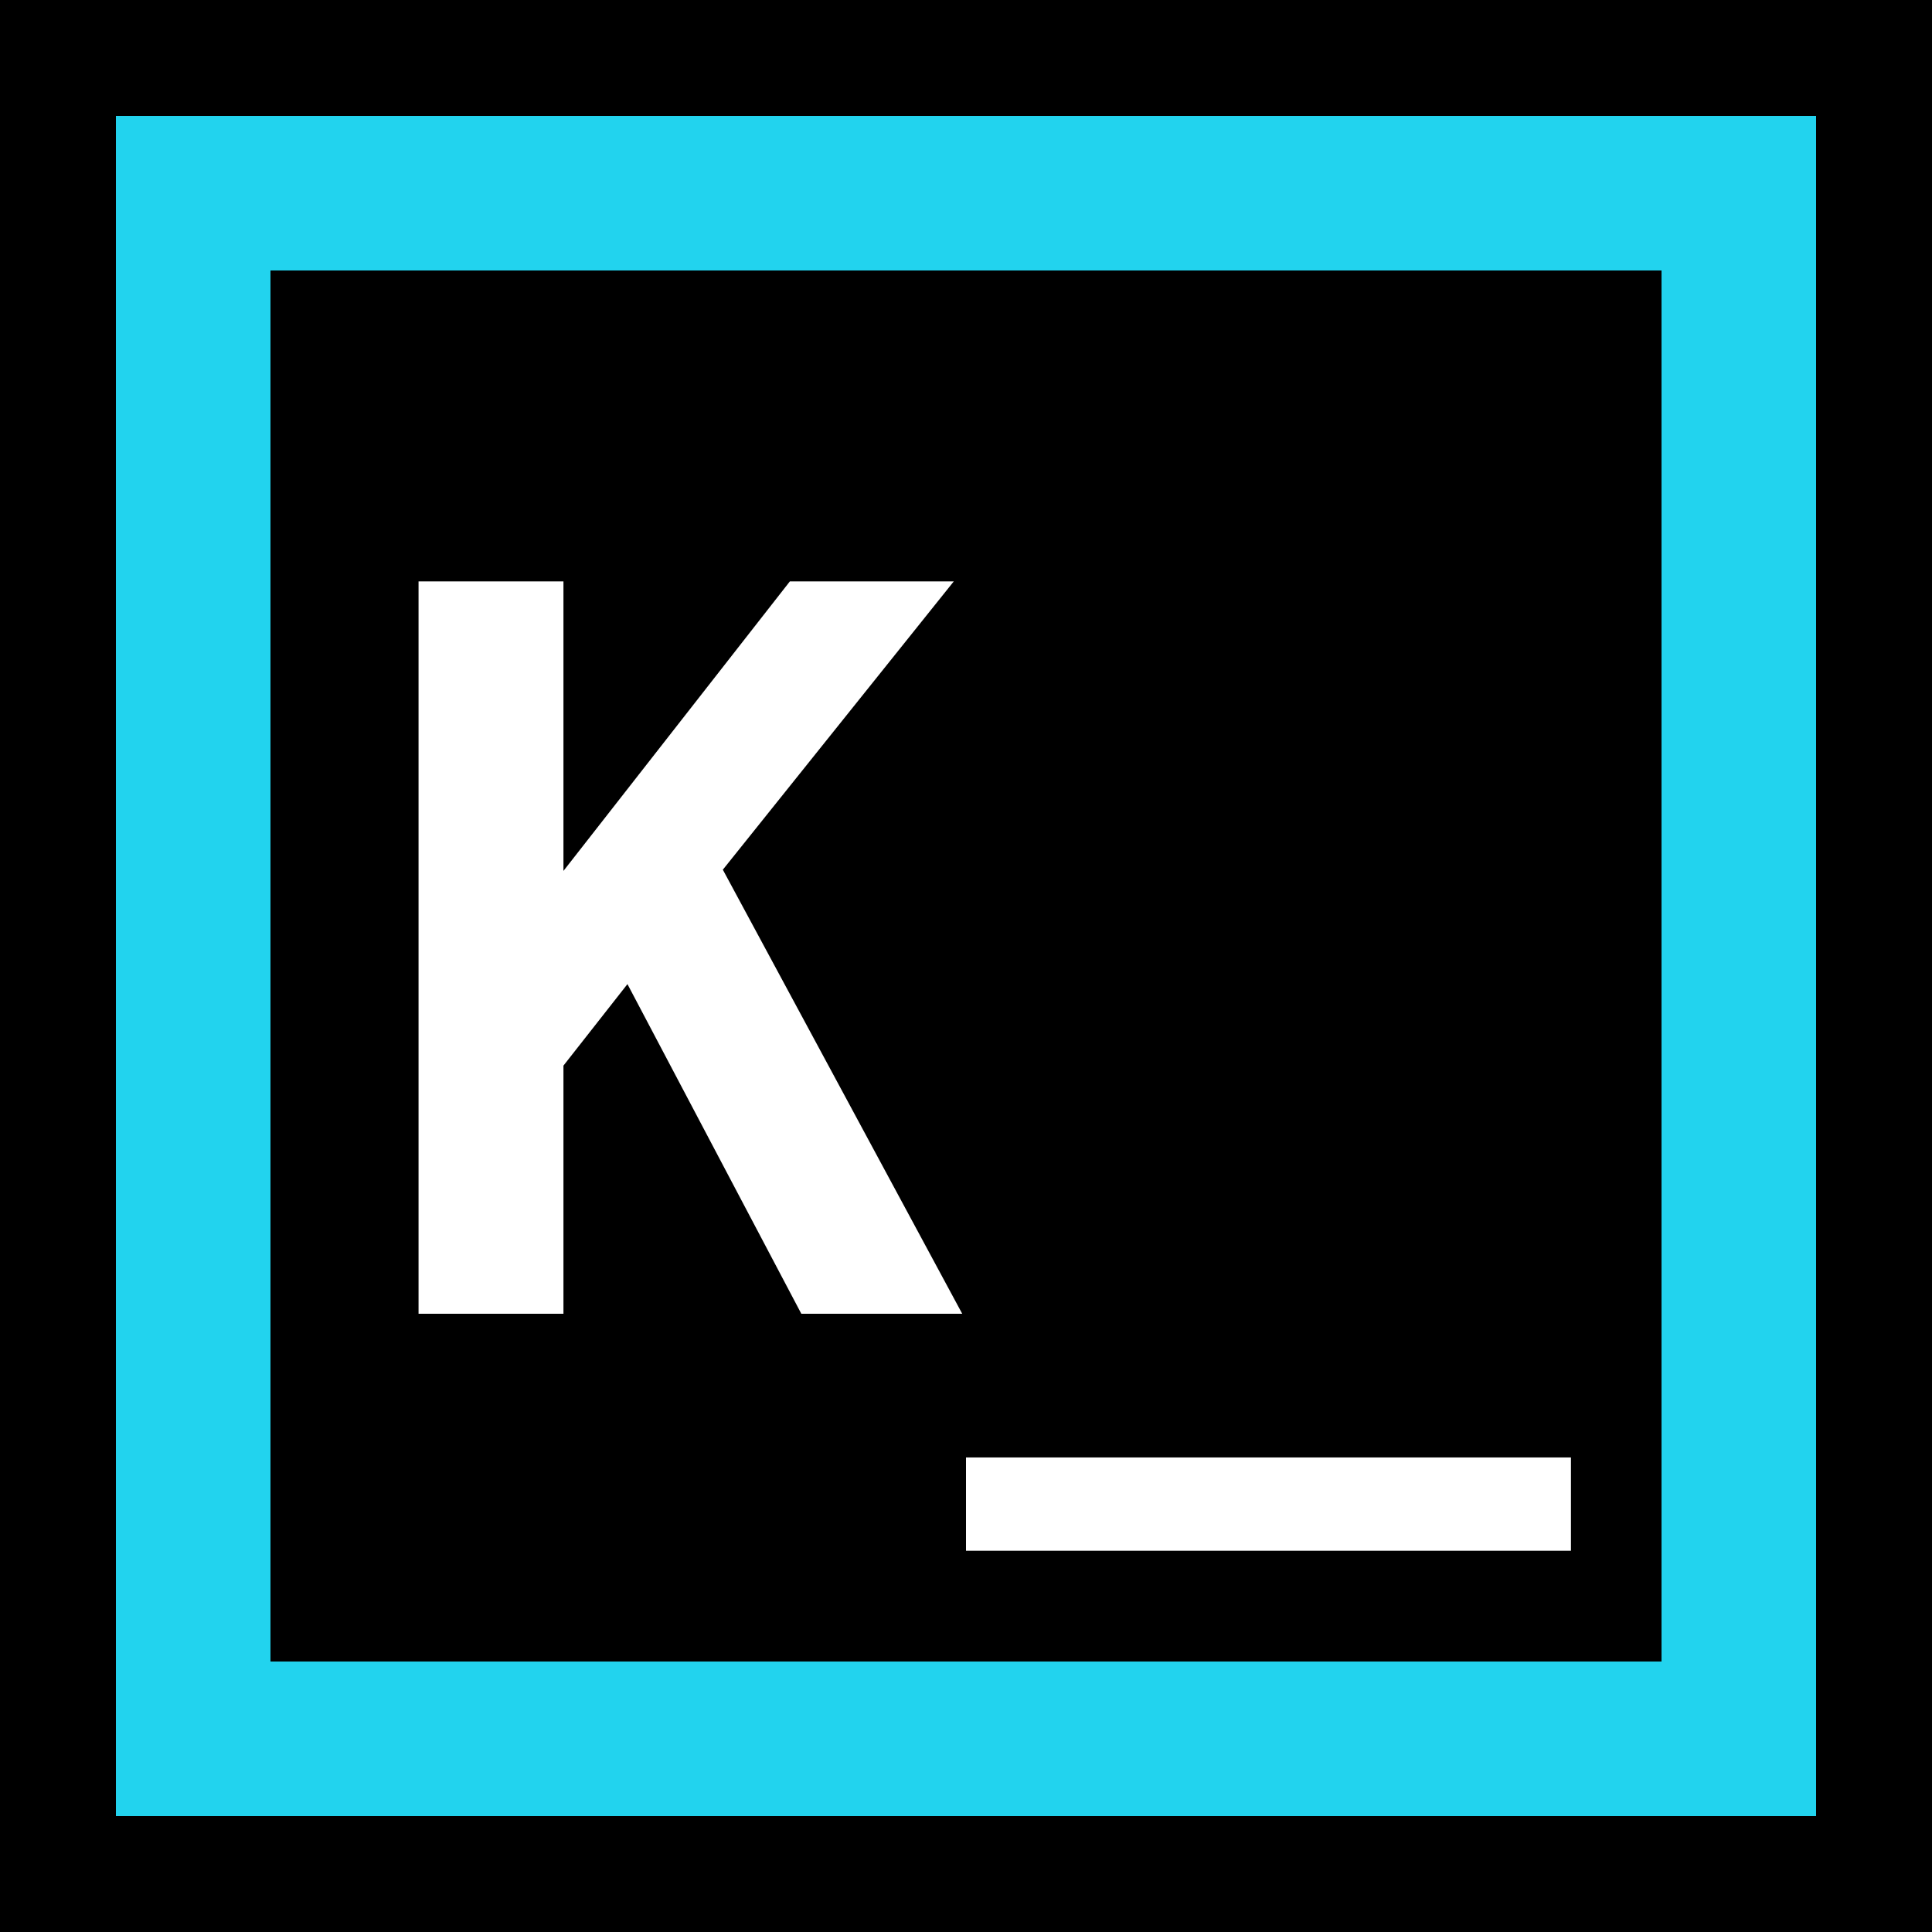
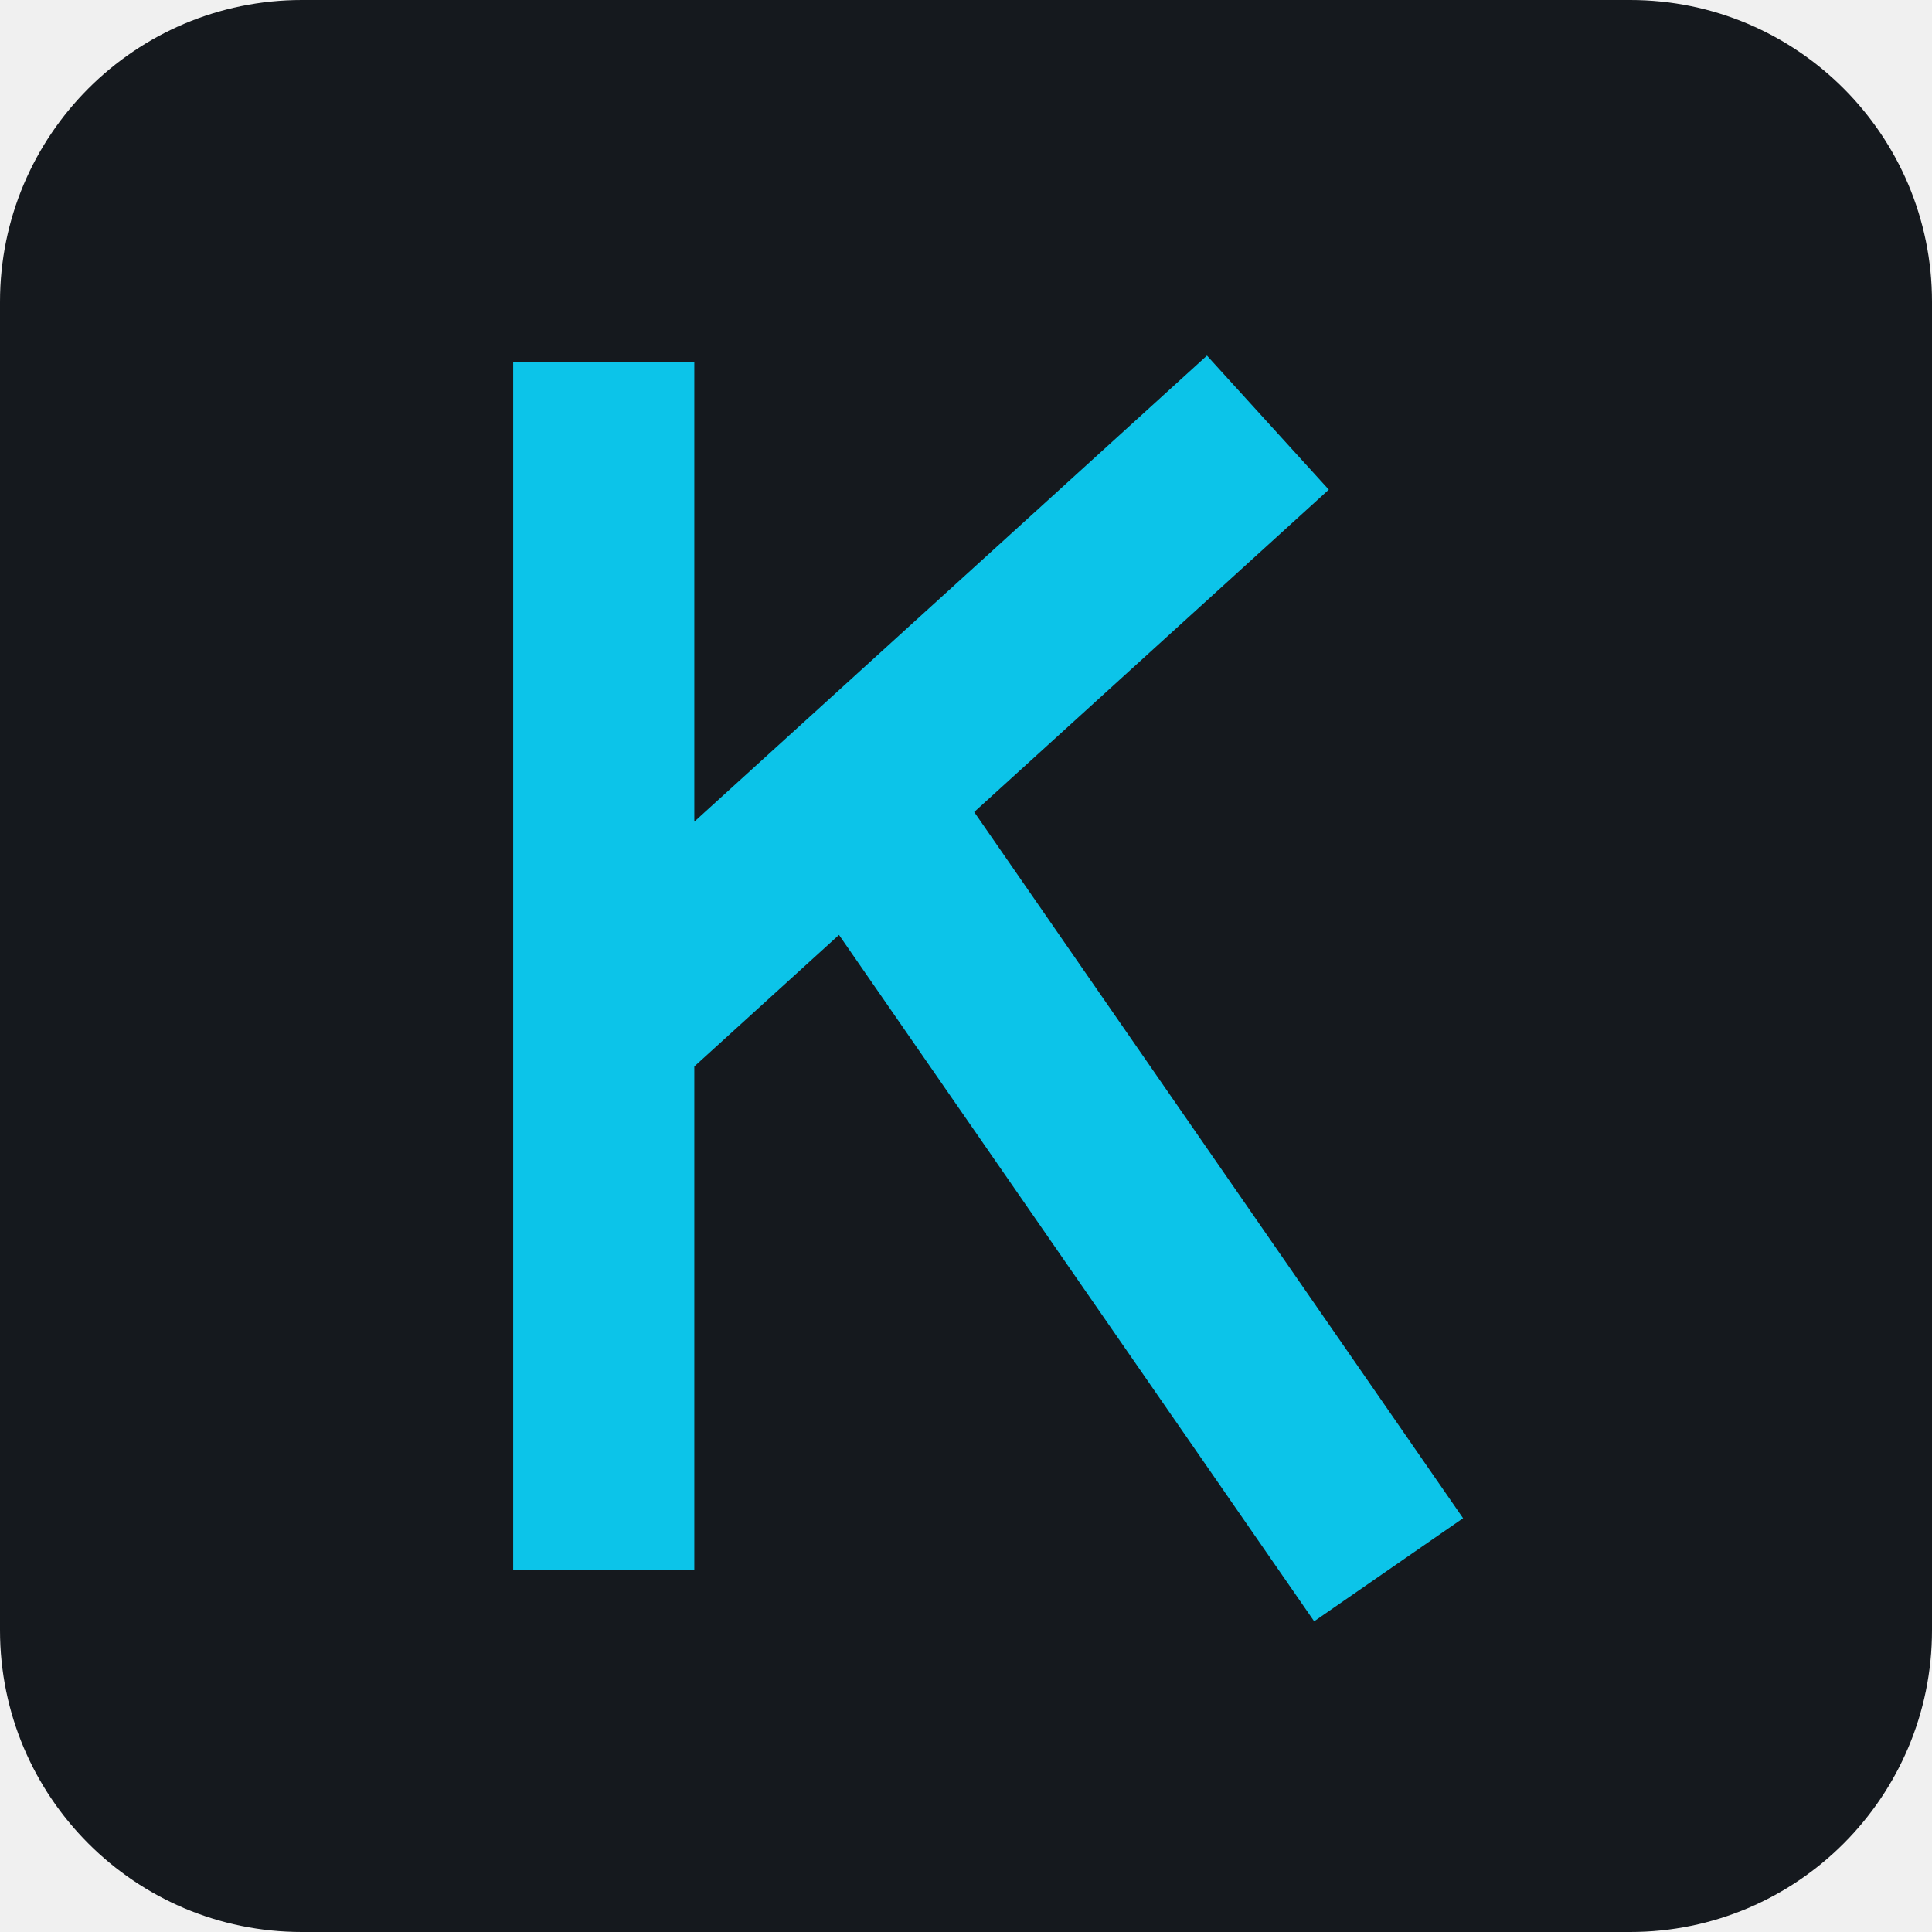
- <svg xmlns="http://www.w3.org/2000/svg" viewBox="0 0 100 100">
-   <rect width="100" height="100" fill="#000000" />
-   <rect x="10" y="10" width="80" height="80" fill="none" stroke="#22d3ee" stroke-width="8" />
-   <text x="50" y="68" font-family="monospace" font-weight="900" font-size="52" fill="#ffffff" text-anchor="middle">K_</text>
+ <svg xmlns="http://www.w3.org/2000/svg" viewBox="0 0 64 64">
+   <rect width="64" height="64" rx="10" fill="hsl(215 16% 10%)" />
+   <path d="M20 12v40M20 34 42 14M28 26l18 26" stroke="hsl(190 90% 48%)" stroke-width="6" fill="none" />
</svg>
